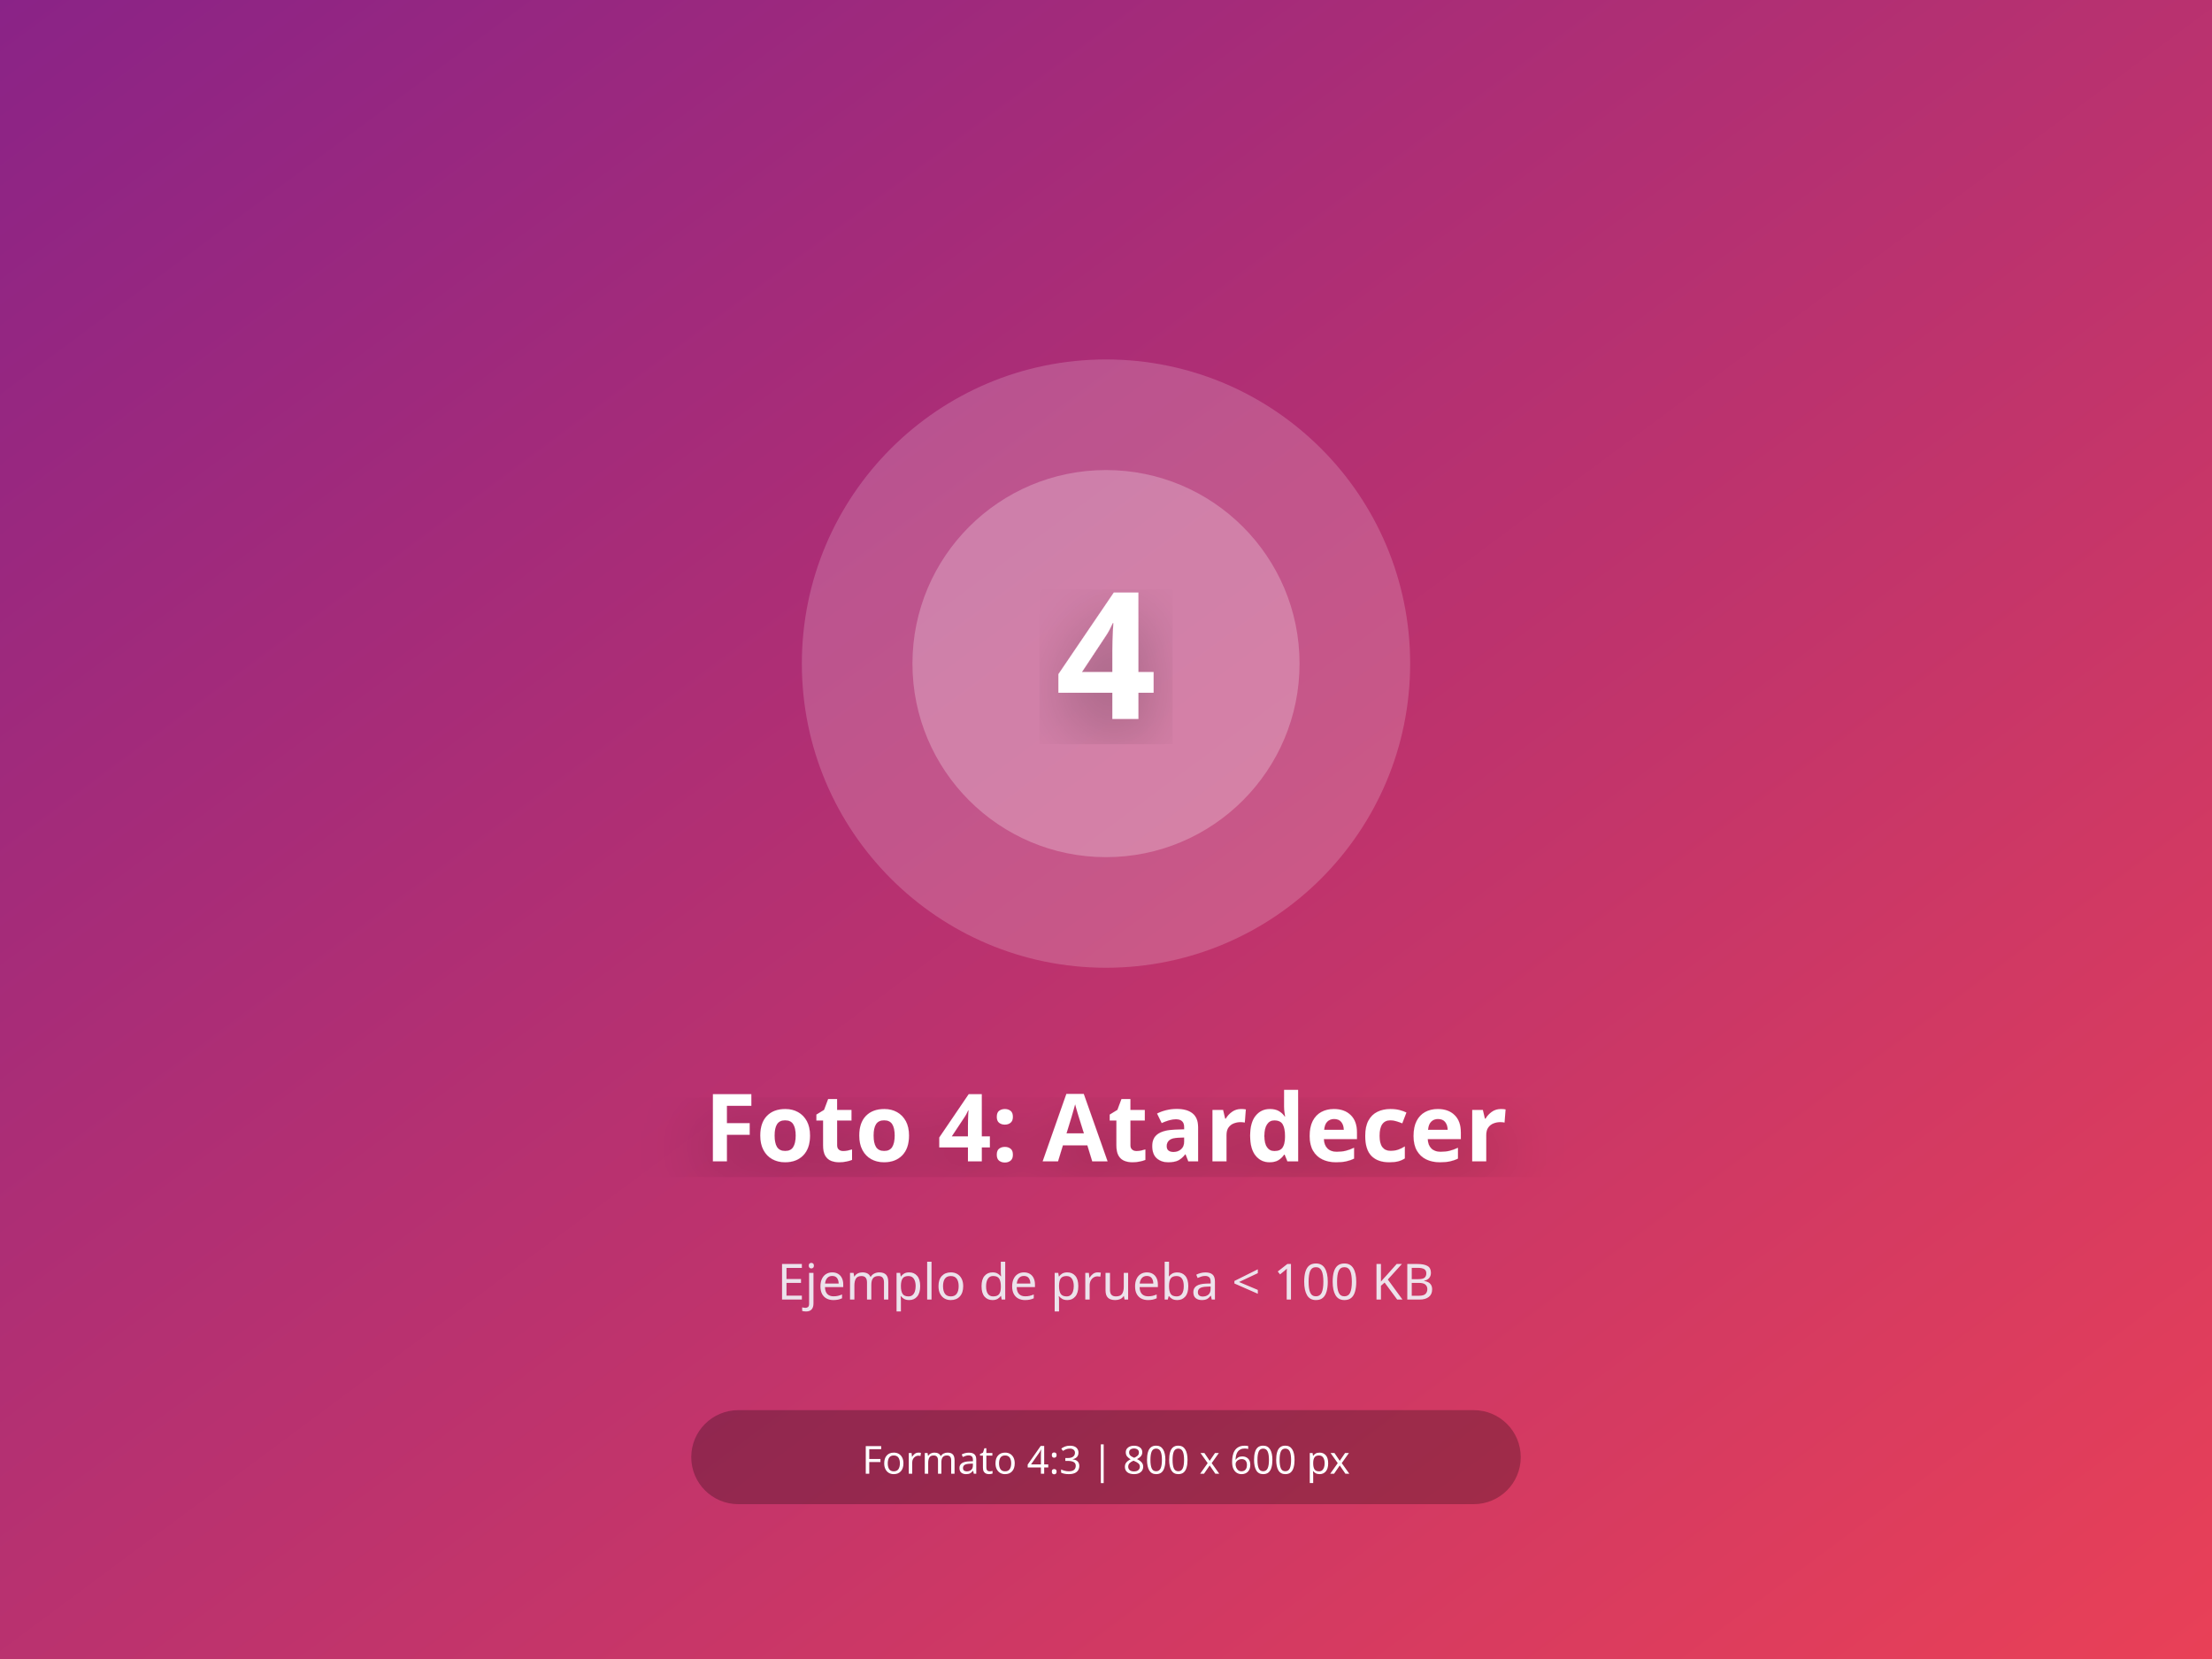
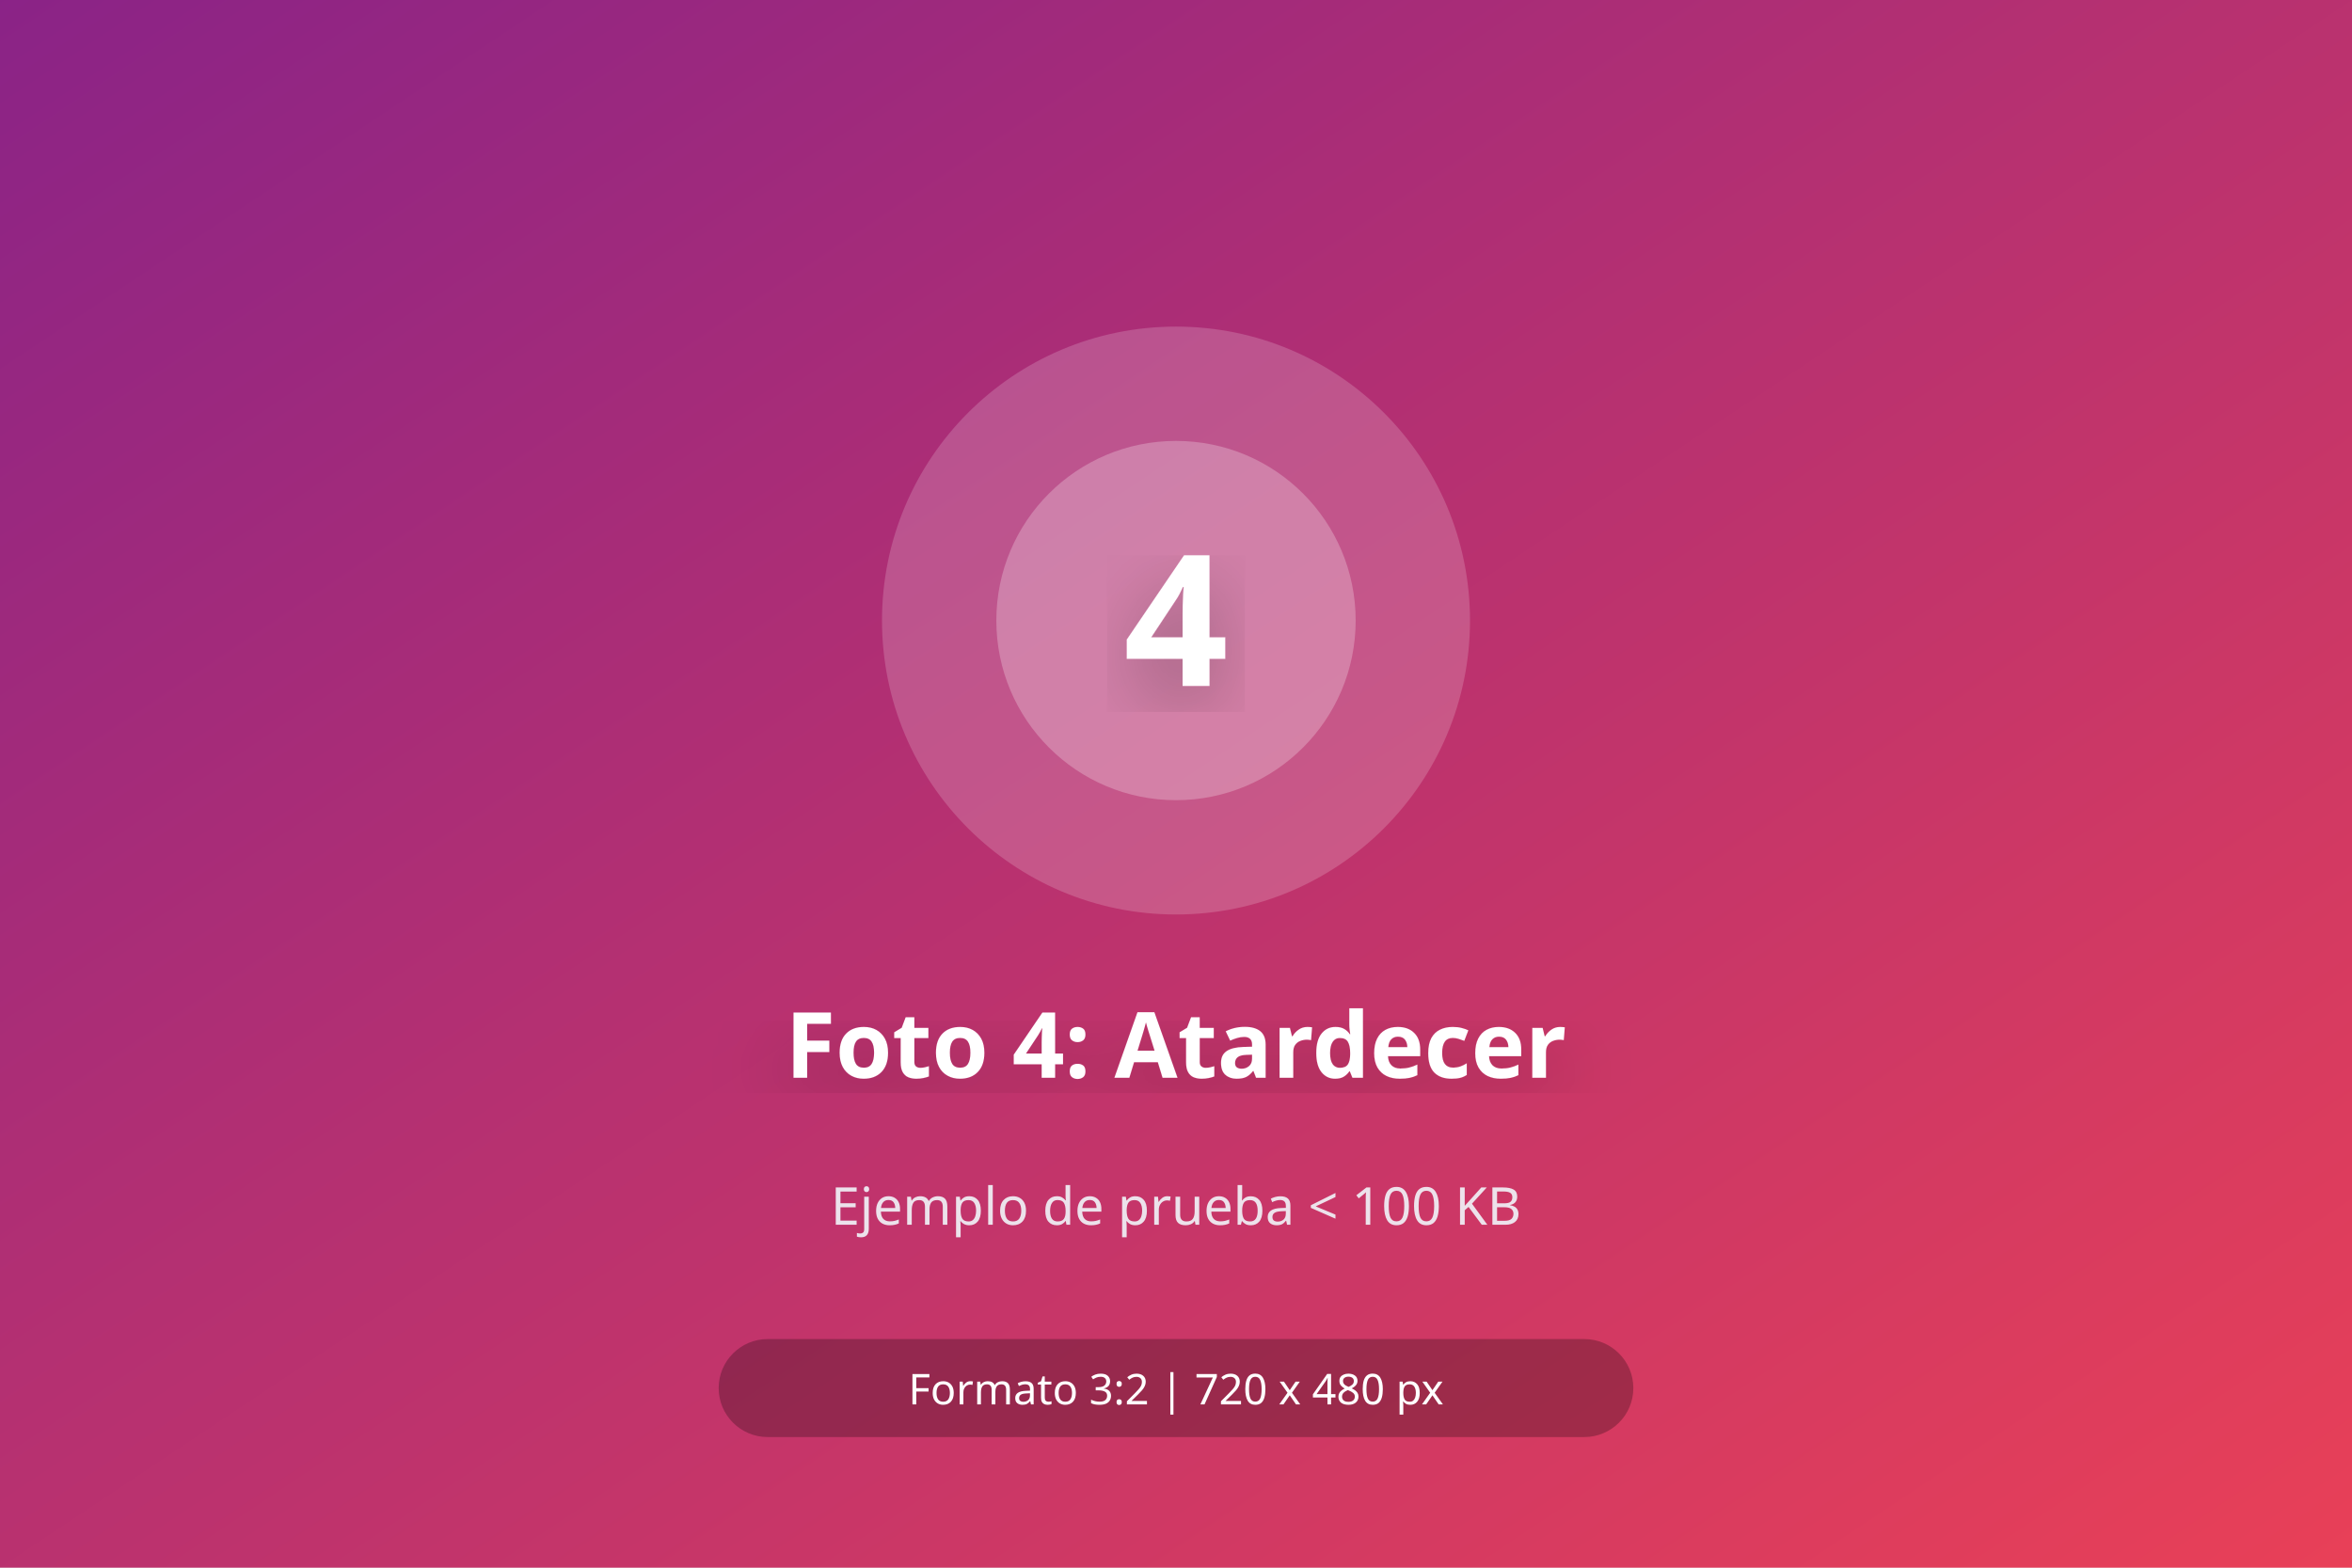
- <svg xmlns="http://www.w3.org/2000/svg" width="800" height="600" viewBox="0 0 800 600">
+ <svg xmlns="http://www.w3.org/2000/svg" width="720" height="480" viewBox="0 0 720 480">
  <defs>
    <linearGradient id="grad3" x1="0%" y1="0%" x2="100%" y2="100%">
      <stop offset="0%" stop-color="#8a2387" />
      <stop offset="100%" stop-color="#e94057" />
    </linearGradient>
    <filter id="shadow" x="-20%" y="-20%" width="140%" height="140%">
      <feDropShadow dx="0" dy="8" stdDeviation="12" flood-color="#000" flood-opacity="0.3" />
    </filter>
  </defs>
-   <rect width="800" height="600" fill="url(#grad3)" />
-   <circle cx="400" cy="240" r="110" fill="#ffffff" opacity="0.18" />
-   <circle cx="400" cy="240" r="70" fill="#ffffff" opacity="0.25" />
-   <text x="400" y="260" font-family="system-ui, sans-serif" font-size="64" font-weight="bold" fill="#ffffff" text-anchor="middle" filter="url(#shadow)">4</text>
-   <text x="400" y="420" font-family="system-ui, sans-serif" font-size="34" font-weight="bold" fill="#ffffff" text-anchor="middle" filter="url(#shadow)">Foto 4: Atardecer</text>
-   <text x="400" y="470" font-family="system-ui, sans-serif" font-size="18" fill="#f1f5f9" text-anchor="middle" opacity="0.9">Ejemplo de prueba &lt; 100 KB</text>
-   <rect x="250" y="510" width="300" height="34" rx="17" fill="rgba(0,0,0,0.25)" />
-   <text x="400" y="533" font-family="system-ui, sans-serif" font-size="14" fill="#ffffff" text-anchor="middle">Formato 4:3 | 800 x 600 px</text>
+   <rect width="720" height="480" fill="url(#grad3)" />
+   <circle cx="360" cy="190" r="90" fill="#ffffff" opacity="0.18" />
+   <circle cx="360" cy="190" r="55" fill="#ffffff" opacity="0.25" />
+   <text x="360" y="210" font-family="system-ui, sans-serif" font-size="56" font-weight="bold" fill="#ffffff" text-anchor="middle" filter="url(#shadow)">4</text>
+   <text x="360" y="330" font-family="system-ui, sans-serif" font-size="28" font-weight="bold" fill="#ffffff" text-anchor="middle" filter="url(#shadow)">Foto 4: Atardecer</text>
+   <text x="360" y="375" font-family="system-ui, sans-serif" font-size="16" fill="#f1f5f9" text-anchor="middle" opacity="0.9">Ejemplo de prueba &lt; 100 KB</text>
+   <rect x="220" y="410" width="280" height="30" rx="15" fill="rgba(0,0,0,0.25)" />
+   <text x="360" y="430" font-family="system-ui, sans-serif" font-size="13" fill="#ffffff" text-anchor="middle">Formato 3:2 | 720 x 480 px</text>
</svg>
